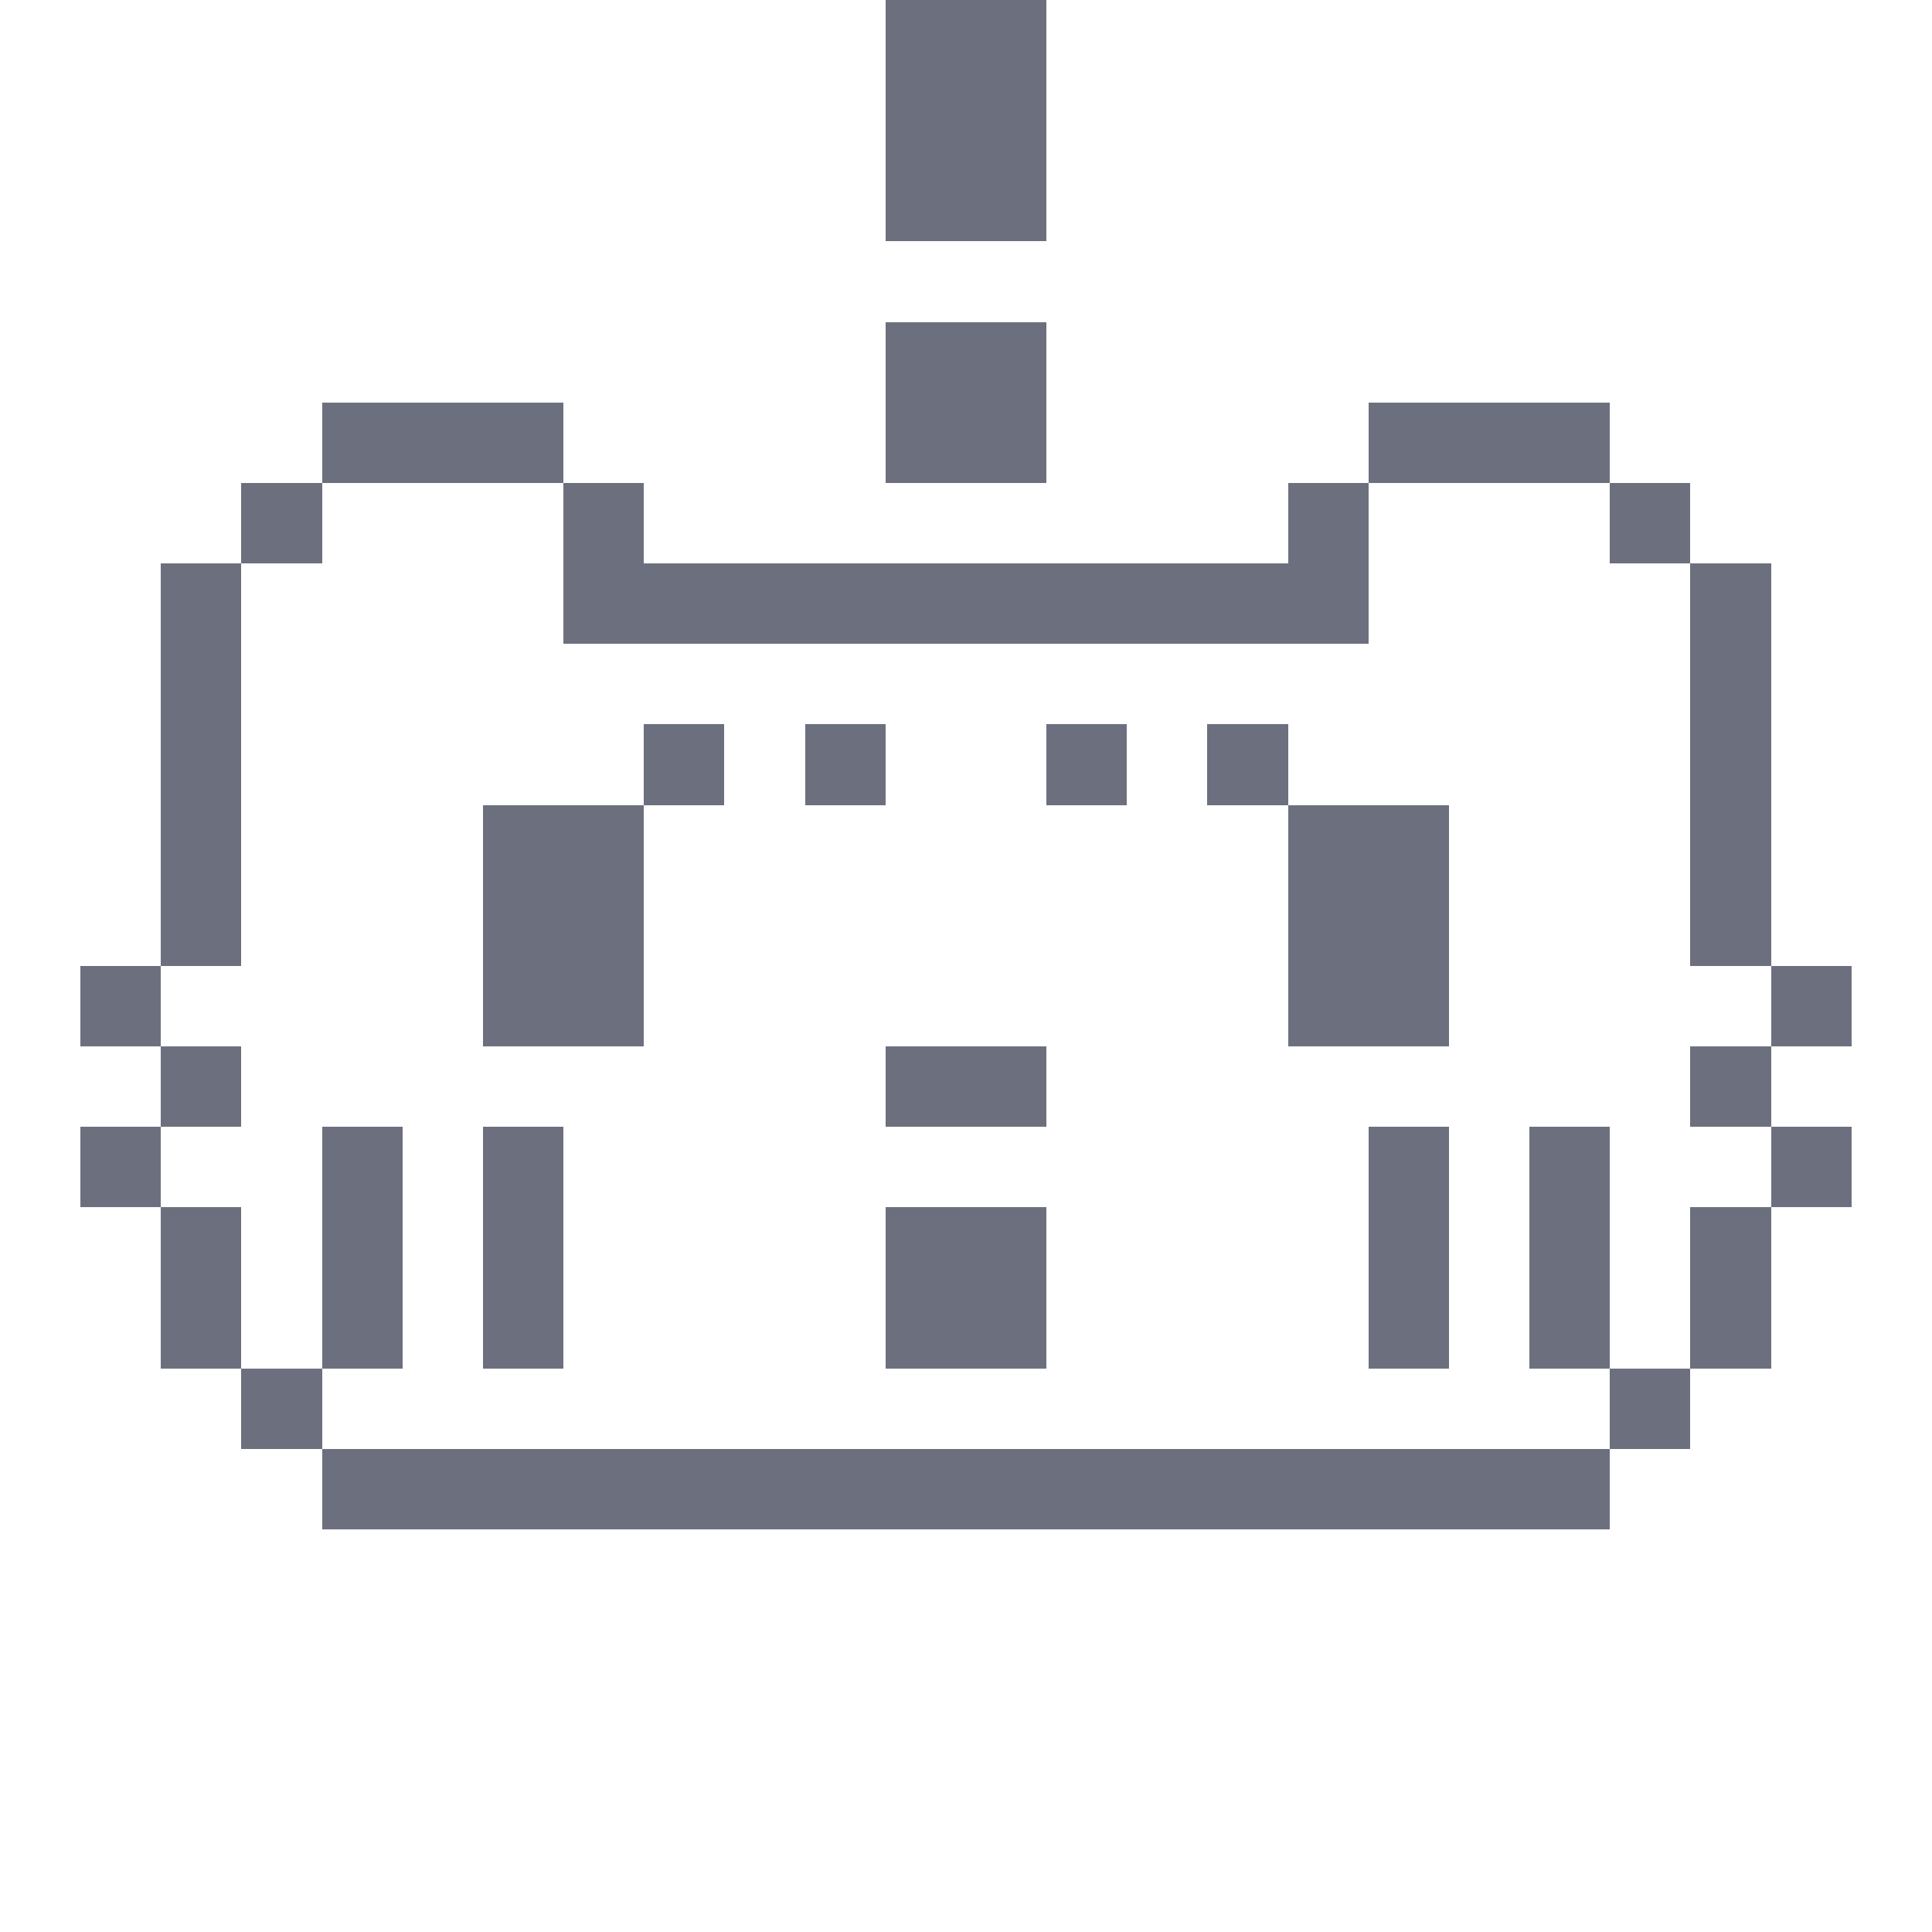
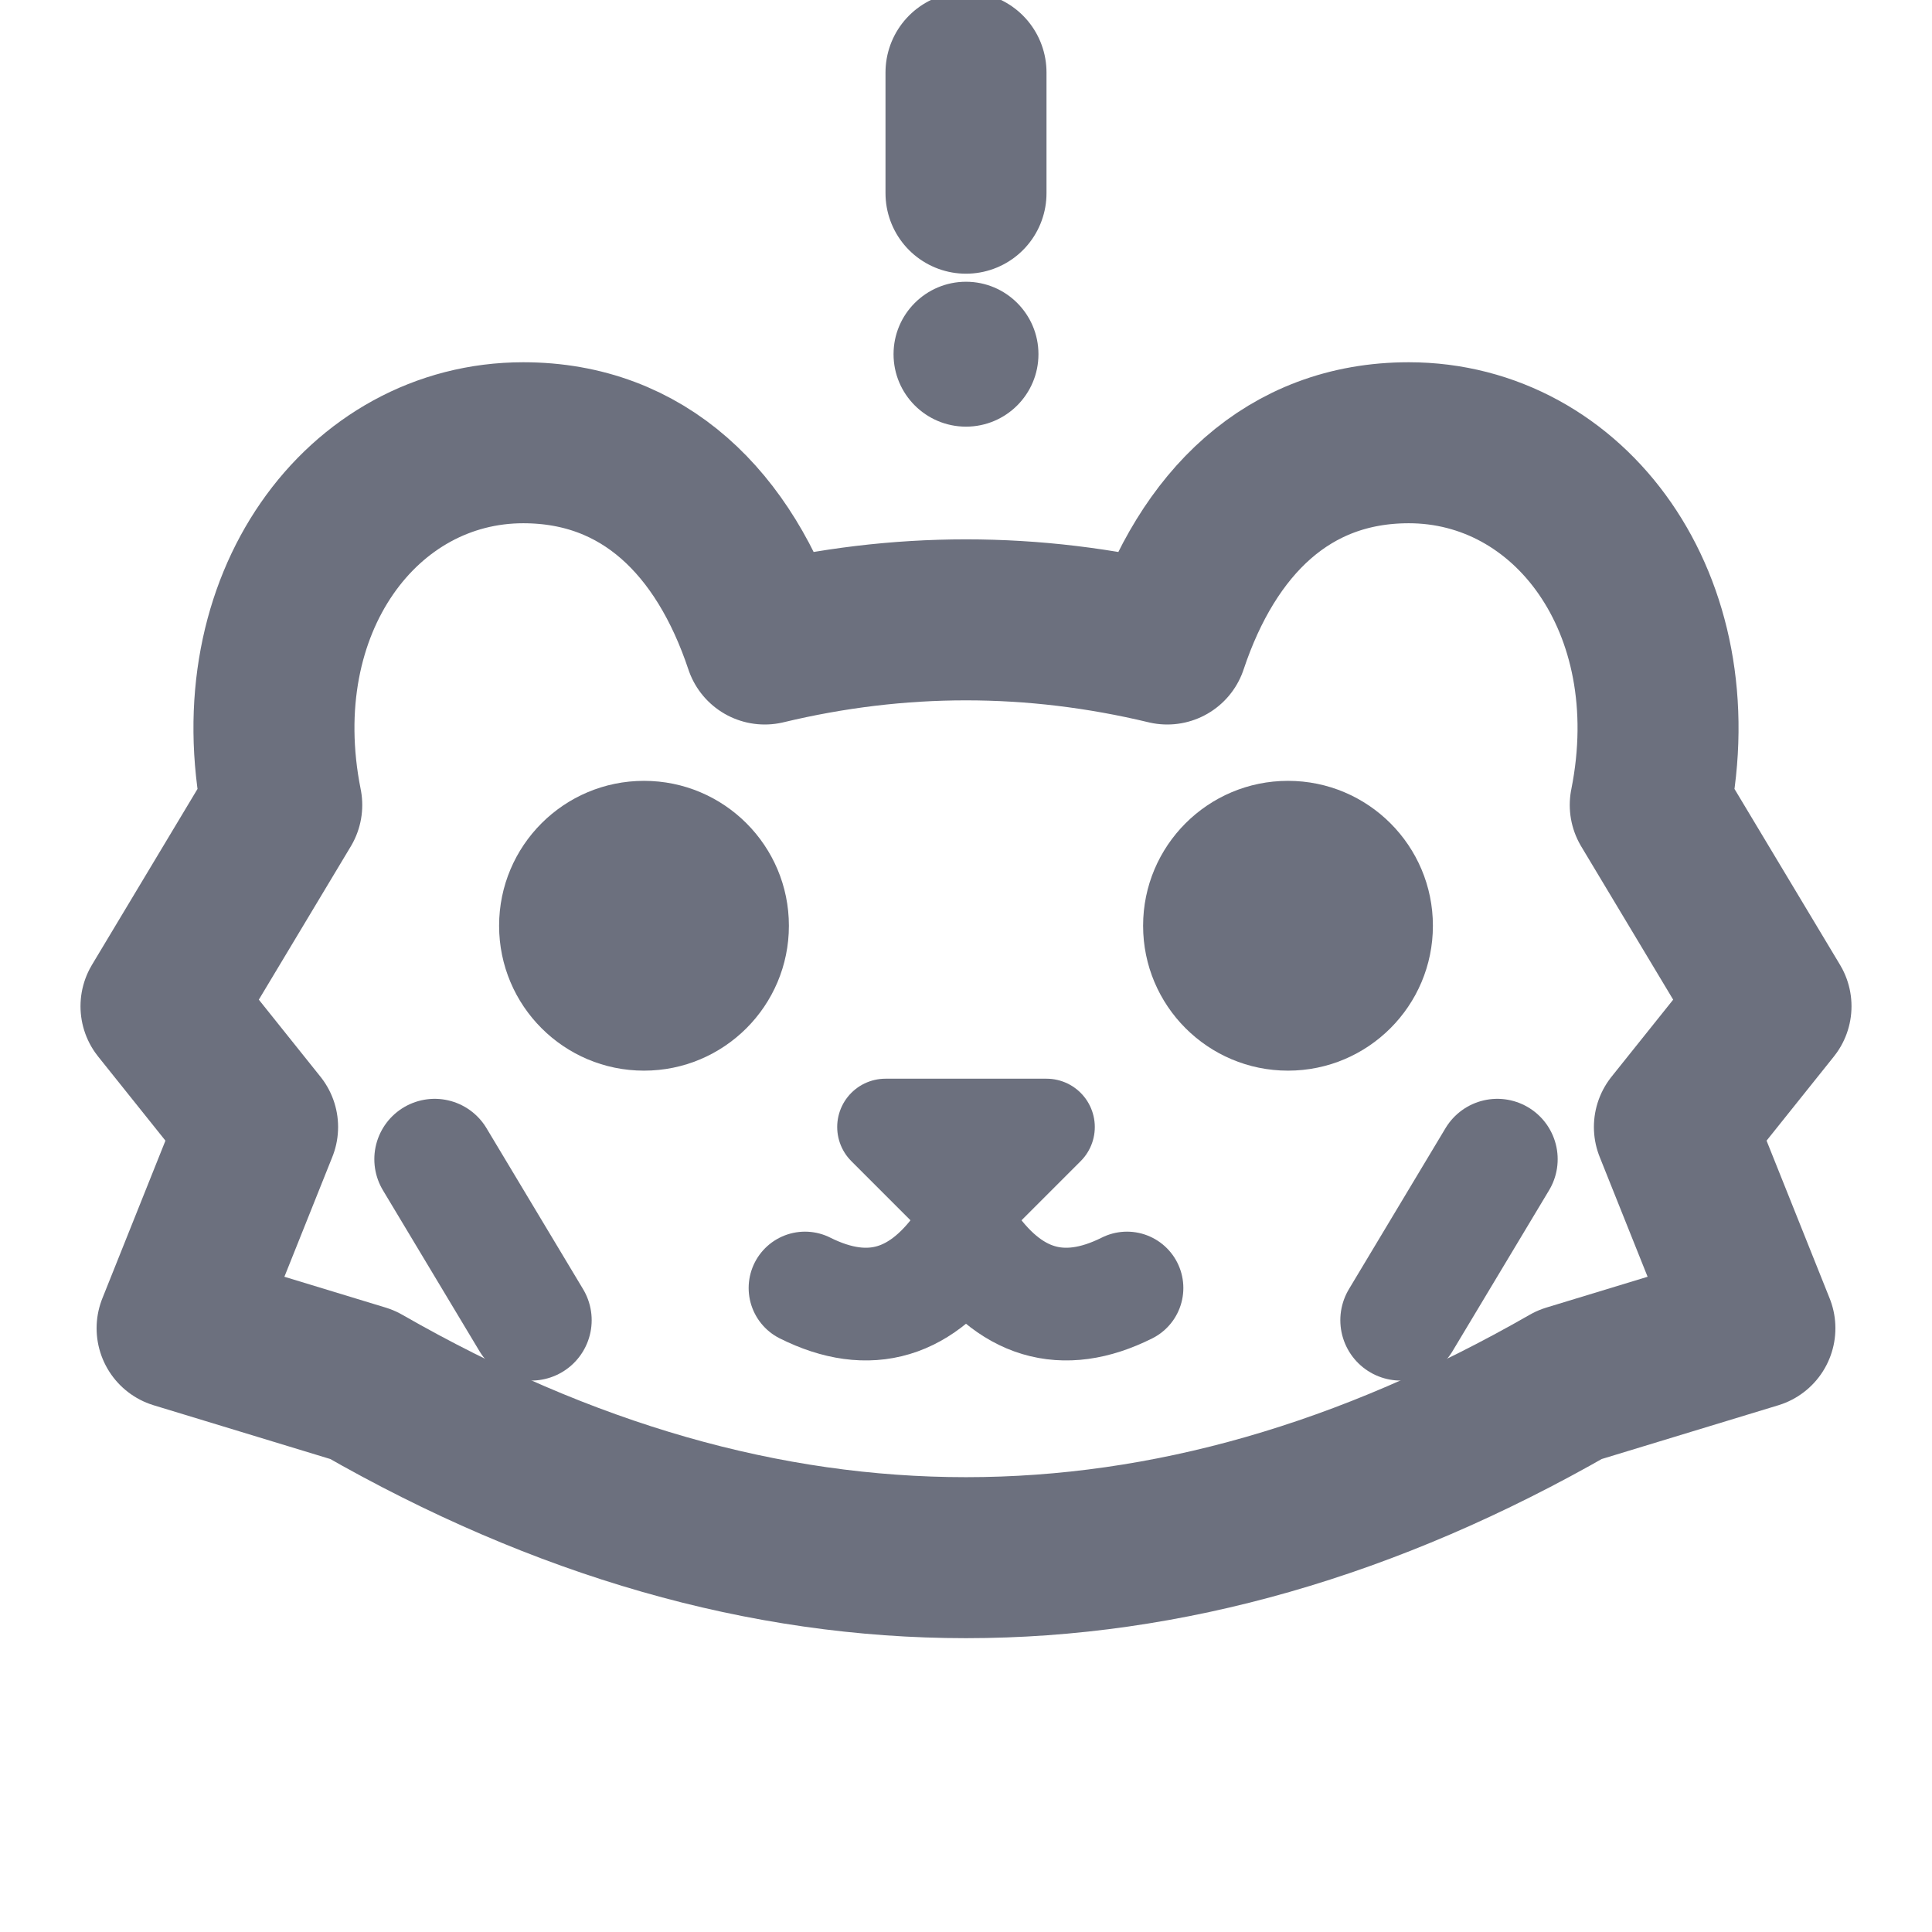
- <svg xmlns="http://www.w3.org/2000/svg" width="20" height="20" viewBox="0 0 24 24" shape-rendering="crispEdges" role="img" aria-label="Manul potrzebuje pomocy (klatka 4)">
-   <path fill="#6C707E" d="M4 5h3v1h-3zM17 5h3v1h-3zM3 6h1v1h-1zM7 6h1v1h-1zM16 6h1v1h-1zM20 6h1v1h-1zM2 7h1v5h-1zM7 7h10v1h-10zM21 7h1v5h-1zM8 9h1v1h-1zM10 9h1v1h-1zM13 9h1v1h-1zM15 9h1v1h-1zM6 10h2v3h-2zM16 10h2v3h-2zM1 12h1v1h-1zM22 12h1v1h-1zM2 13h1v1h-1zM11 13h2v1h-2zM21 13h1v1h-1zM1 14h1v1h-1zM4 14h1v3h-1zM6 14h1v3h-1zM17 14h1v3h-1zM19 14h1v3h-1zM22 14h1v1h-1zM2 15h1v2h-1zM11 15h2v2h-2zM21 15h1v2h-1zM3 17h1v1h-1zM20 17h1v1h-1zM4 18h16v1h-16zM11 0h2v3h-2zM11 4h2v2h-2z" />
+ <svg xmlns="http://www.w3.org/2000/svg" class="mn mn4 mn4-help" color="#6C707E" viewBox="0 0 24 24" width="20" height="20" fill="none" stroke="#6C707E" stroke-width="2" stroke-linecap="round" stroke-linejoin="round" role="img" aria-label="Manul potrzebuje pomocy (klatka 4)">
+   <g transform="translate(0, 0)">
+     <path stroke="#6C707E" fill="none" d="M3.5 10C3 7.5 4.5 5.5 6.5 5.5C8 5.5 9 6.5 9.5 8Q12 7.4 14.5 8C15 6.5 16 5.5 17.5 5.5C19.5 5.5 21 7.5 20.5 10L22 12.5L20.8 14L21.8 16.5L19.5 17.2Q12 21.5 4.5 17.2L2.2 16.5L3.2 14L2 12.5Z" />
+     <path stroke="#6C707E" stroke-width="1.5" fill="none" d="M5.4 14.4L6.6 16.4M18.6 14.4L17.4 16.4" />
+     <circle cx="8" cy="11.5" r="1.8" fill="#6C707E" stroke="none" />
+     <circle cx="16" cy="11.5" r="1.8" fill="#6C707E" stroke="none" />
+     <path stroke="#6C707E" fill="#6C707E" stroke-width="1.2" d="M11 14h2l-1 1z" />
+     <path stroke="#6C707E" stroke-width="1.4" fill="none" d="M12 15.4Q11.2 16.6 10 16M12 15.4Q12.8 16.6 14 16" />
+   </g>
+   <g class="bang">
+     <path stroke="#6C707E" fill="none" d="M12 .9V2.4" />
+     <circle cx="12" cy="4.4" r=".9" fill="#6C707E" stroke="none" />
+   </g>
</svg>
